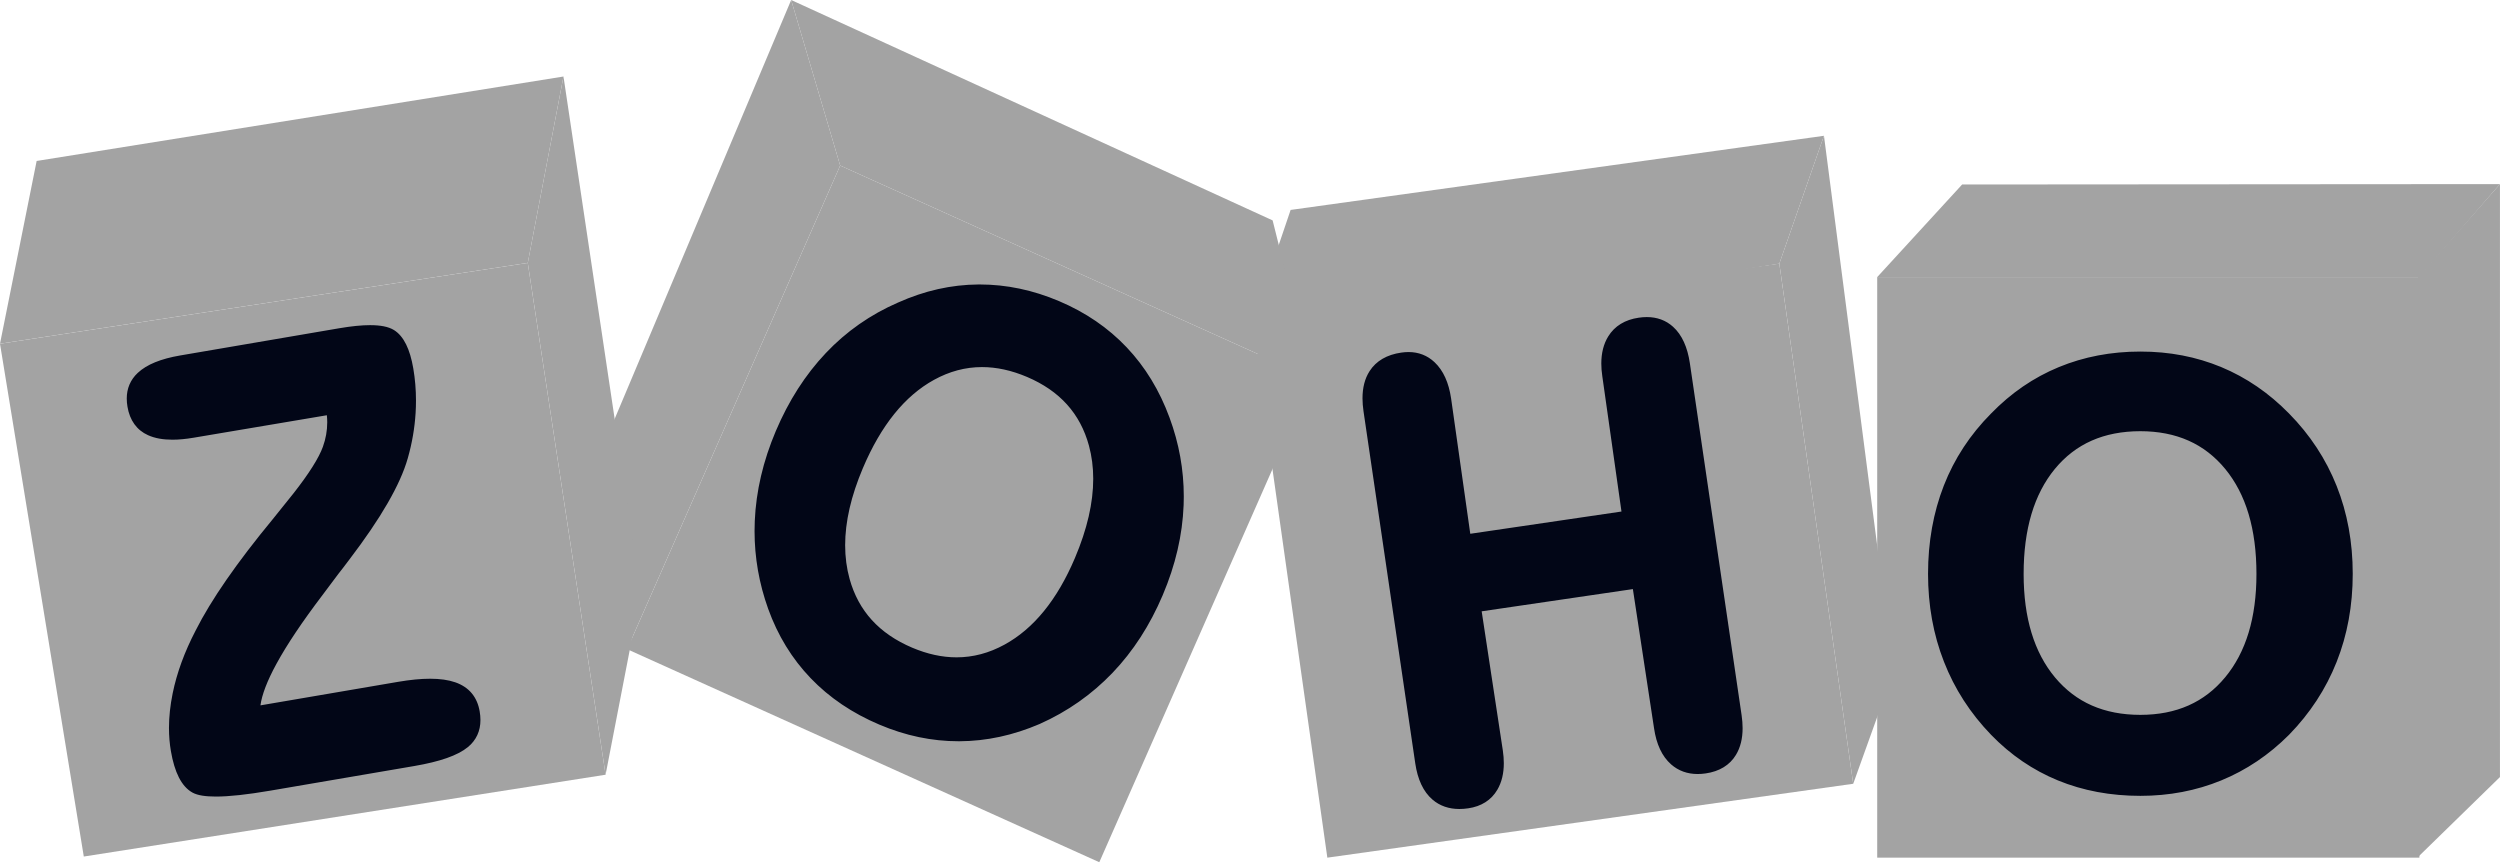
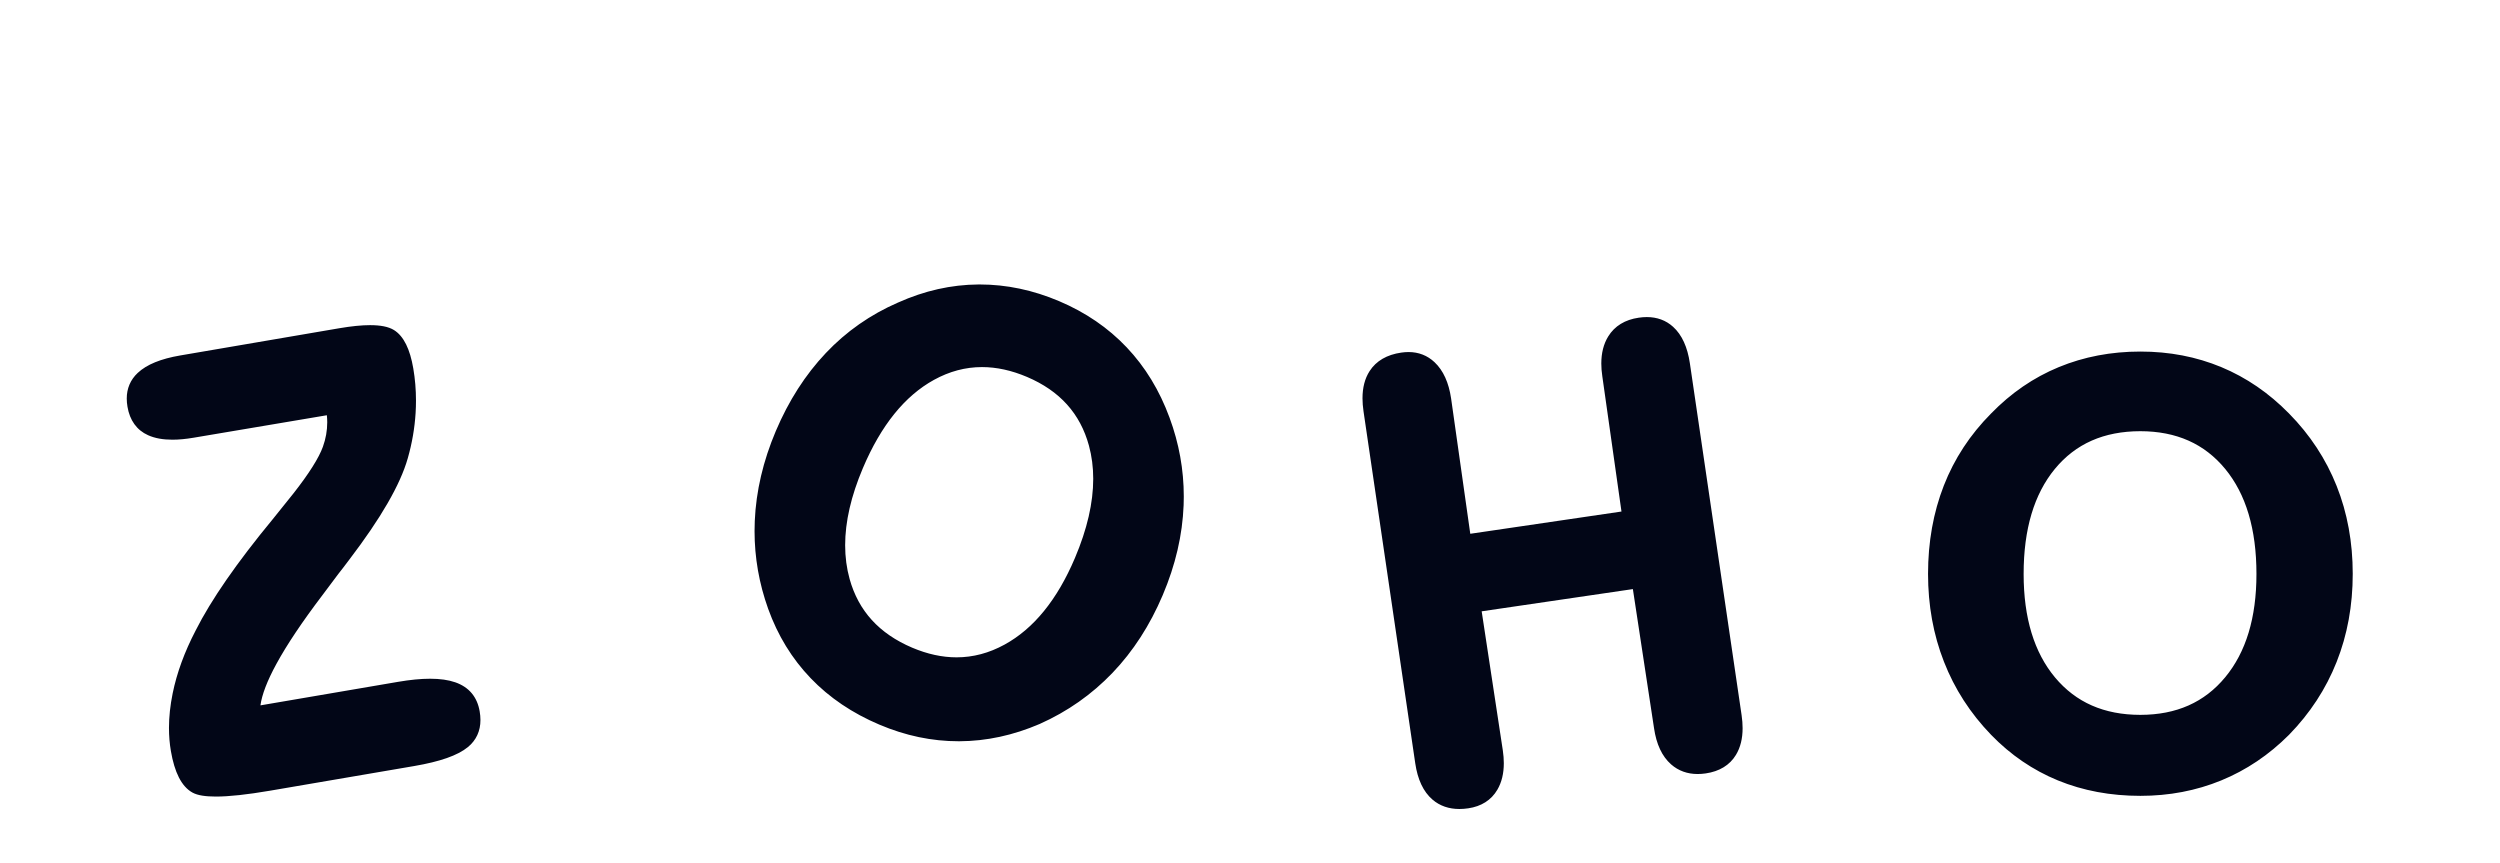
<svg xmlns="http://www.w3.org/2000/svg" width="290.01" height="100" version="1.1" viewBox="0 0 290.01 100" xml:space="preserve">
  <defs>
    <linearGradient id="linearGradient30" x2="1" gradientTransform="matrix(-7e-6 -164.3 -164.3 7e-6 636.24 170.92)" gradientUnits="userSpaceOnUse">
-       <stop stop-color="#a3a3a3" offset="0" />
-       <stop stop-color="#a3a3a3" offset="1" />
+       <stop stop-color="rgba(255,255,255,0.75)" offset="0" />
+       <stop stop-color="rgba(255,255,255,0.75)" offset="1" />
    </linearGradient>
    <linearGradient id="linearGradient56" x2="1" gradientTransform="matrix(161.08 -129.36 -129.36 -161.08 380.05 153.54)" gradientUnits="userSpaceOnUse">
-       <stop stop-color="#a3a3a3" offset="0" />
-       <stop stop-color="#a3a3a3" offset="1" />
+       <stop stop-color="rgba(255,255,255,0.75)" offset="0" />
+       <stop stop-color="rgba(255,255,255,0.75)" offset="1" />
    </linearGradient>
    <clipPath id="clipPath70">
      <path d="m248.83 206.33 139.83-63.093-63.094-143.23-139.83 63.089 63.094 143.24" />
    </clipPath>
    <linearGradient id="linearGradient84" x2="1" gradientTransform="matrix(-6e-6 -143.94 -143.94 6e-6 287.19 149.02)" gradientUnits="userSpaceOnUse">
-       <stop stop-color="#a3a3a3" offset="0" />
-       <stop stop-color="#a3a3a3" offset="1" />
+       <stop stop-color="rgba(255,255,255,0.75)" offset="0" />
+       <stop stop-color="rgba(255,255,255,0.75)" offset="1" />
    </linearGradient>
    <linearGradient id="linearGradient110" x2="1" gradientTransform="matrix(24.754 -149.44 -149.44 -24.754 78.386 163.11)" gradientUnits="userSpaceOnUse">
-       <stop stop-color="#a3a3a3" offset="0" />
-       <stop stop-color="#a3a3a3" offset="1" />
+       <stop stop-color="rgba(255,255,255,0.75)" offset="0" />
+       <stop stop-color="rgba(255,255,255,0.75)" offset="1" />
    </linearGradient>
  </defs>
  <g transform="matrix(1.3333 0 0 -1.3333 0 100.08)">
    <g transform="matrix(.29378 0 0 .29378 0 .042373)">
      <g transform="translate(740.38 200.84)">
-         <path d="m0 0v-175.61l-24.248-23.659v171.73l24.248 27.54" fill="#a3a3a3" />
+         <path d="m0 0v-175.61l-24.248-23.659v171.73l24.248 27.54" fill="rgba(255,255,255,0.75)" />
      </g>
      <path d="m716.52 173.3h-160.57v-171.94h160.57z" fill="url(#linearGradient30)" />
      <g transform="translate(581.1 200.72)">
-         <path d="m0 0-25.151-27.424h160.57l23.857 27.54-159.28-0.116" fill="#a3a3a3" />
+         <path d="m0 0-25.151-27.424h160.57l23.857 27.54-159.28-0.116" fill="rgba(255,255,255,0.75)" />
      </g>
      <g transform="translate(382.23 193.19)">
-         <path d="M 0,0 157.946,21.956 144.731,-15.916 -4.901,-39.646 -4.264,-12.575 0,0" fill="#a3a3a3" />
+         <path d="M 0,0 157.946,21.956 144.731,-15.916 -4.901,-39.646 -4.264,-12.575 0,0" fill="rgba(255,255,255,0.75)" />
      </g>
      <path d="m526.96 177.28 21.881-154.04-155.74-21.883-21.03 148.92 9.094 7.106 145.8 19.893" fill="url(#linearGradient56)" />
      <g transform="translate(540.18 215.15)">
-         <path d="m0 0 0.122-0.93 20.484-157.73-11.94-33.25-21.881 154.04" fill="#a3a3a3" />
+         <path d="m0 0 0.122-0.93 20.484-157.73-11.94-33.25-21.881 154.04" fill="rgba(255,255,255,0.75)" />
      </g>
      <g clip-path="url(#clipPath70)">
        <path d="m0 255.36h740.38v-255.3h-740.38z" fill="url(#linearGradient84)" />
      </g>
      <g transform="translate(234.31 255.36)">
-         <path d="M 0,0 14.515,-49.028 154.343,-112.121 142.588,-65.273 0,0" fill="#a3a3a3" />
+         <path d="M 0,0 14.515,-49.028 154.343,-112.121 142.588,-65.273 0,0" fill="rgba(255,255,255,0.75)" />
      </g>
      <g transform="translate(234.31 255.36)">
-         <path d="m 0,0 -56.279,-133.569 7.7,-58.697 L 14.515,-49.028 0,0" fill="#a3a3a3" />
+         <path d="m 0,0 -56.279,-133.569 7.7,-58.697 L 14.515,-49.028 0,0" fill="rgba(255,255,255,0.75)" />
      </g>
      <path d="m156.3 177.5 23.047-151.58-154.53-24.23-24.82 151.87 156.3 23.932" fill="url(#linearGradient110)" />
      <g transform="translate(0 153.57)">
-         <path d="M 0,0 10.852,54.119 166.879,79.129 156.304,23.932 0,0" fill="#a3a3a3" />
+         <path d="M 0,0 10.852,54.119 166.879,79.129 156.304,23.932 0,0" fill="rgba(255,255,255,0.75)" />
      </g>
      <g transform="translate(166.88 232.7)">
-         <path d="M 0,0 22.877,-153.042 12.472,-206.773 -10.575,-55.197 0,0" fill="#a3a3a3" />
+         <path d="M 0,0 22.877,-153.042 12.472,-206.773 -10.575,-55.197 0,0" fill="rgba(255,255,255,0.75)" />
      </g>
      <g transform="translate(500.47 147.76)">
        <path d="m0 0c-0.703 4.784-2.337 8.434-4.985 10.825-2.105 1.91-4.753 2.875-7.771 2.87-0.77 0-1.563-0.062-2.386-0.182-4.043-0.581-7.14-2.454-9.038-5.546-1.38-2.234-2.05-4.929-2.05-8.029 0-1.187 0.099-2.438 0.293-3.75l5.681-40.081-44.78-6.59-5.681 40.089c-0.687 4.66-2.298 8.273-4.91 10.729-2.109 1.991-4.739 3.009-7.705 3.002-0.7 0-1.419-0.056-2.153-0.164-4.215-0.607-7.425-2.445-9.374-5.491-1.414-2.194-2.096-4.902-2.096-8.051 0-1.209 0.103-2.487 0.298-3.835l15.322-104.24c0.703-4.793 2.38-8.435 5.135-10.789 2.149-1.839 4.843-2.764 7.929-2.758 0.843 0 1.72 0.066 2.625 0.2 3.855 0.558 6.833 2.423 8.629 5.511 1.287 2.195 1.913 4.832 1.913 7.85 0 1.208-0.099 2.474-0.295 3.8l-6.261 41.184 44.778 6.581 6.265-41.183c0.689-4.73 2.349-8.351 5.066-10.736 2.158-1.898 4.826-2.853 7.85-2.848 0.777 0 1.573 0.059 2.395 0.18 4.028 0.586 7.113 2.431 8.955 5.498 1.327 2.188 1.967 4.841 1.967 7.899 0 1.21-0.097 2.483-0.293 3.82zm-182.12-57.657c-5.269-12.41-12.224-20.924-20.83-25.641-4.612-2.527-9.338-3.777-14.227-3.779-4.248 0-8.627 0.949-13.149 2.863-9.786 4.172-15.882 10.877-18.521 20.334-0.882 3.173-1.326 6.508-1.326 10.013 0 6.941 1.742 14.556 5.256 22.841 5.388 12.704 12.421 21.371 21.034 26.117 4.599 2.535 9.329 3.794 14.234 3.794 4.295 0 8.733-0.961 13.33-2.912 9.724-4.137 15.759-10.857 18.35-20.357 0.842-3.106 1.266-6.375 1.266-9.817 0-7.088-1.791-14.909-5.417-23.456zm15.318 62.394c-5.494 5.794-12.167 10.351-19.993 13.67-7.768 3.3-15.622 4.946-23.537 4.946l-0.365-2e-3c-8.037-0.052-15.98-1.841-23.809-5.353v3e-3c-8.195-3.567-15.337-8.558-21.396-14.968-6.06-6.406-10.995-14.112-14.805-23.088-3.758-8.872-5.844-17.747-6.231-26.624-0.045-1.004-0.066-2.009-0.066-3.01 0-7.834 1.343-15.509 4.027-23.008 2.848-7.916 7.047-14.769 12.584-20.545 5.535-5.776 12.344-10.373 20.401-13.782v2e-3c7.706-3.274 15.531-4.912 23.457-4.908h0.203c7.994 0.037 15.922 1.75 23.76 5.117l7e-3 3e-3 5e-3 3e-3c8.245 3.679 15.436 8.737 21.568 15.139 6.129 6.408 11.084 14.092 14.872 23.017 3.787 8.924 5.85 17.809 6.189 26.647 0.032 0.852 0.048 1.702 0.048 2.55 0 7.947-1.404 15.734-4.214 23.352-2.974 8.094-7.214 15.047-12.705 20.839zm-193.97-102.44c-1.218 1.455-2.858 2.53-4.856 3.229-2.055 0.717-4.538 1.062-7.463 1.062-2.756 0-5.906-0.307-9.46-0.916l-40.787-6.971c0.431 3.143 1.992 7.274 4.744 12.308 3.074 5.64 7.605 12.414 13.591 20.3l3e-3 4e-3c2.054 2.745 3.624 4.842 4.709 6.29 0.779 0.965 1.864 2.384 3.27 4.26 9.33 12.24 15.105 22.206 17.319 30.028 1.267 4.435 2.038 8.904 2.317 13.405 0.076 1.232 0.111 2.455 0.111 3.669 0 3.225-0.264 6.401-0.798 9.526-0.486 2.848-1.187 5.217-2.127 7.118-0.94 1.897-2.133 3.34-3.606 4.25-1.661 1.011-3.998 1.44-7.055 1.445-2.524 0-5.551-0.306-9.094-0.91l-47.135-8.065c-5.708-0.978-9.923-2.658-12.612-5.19-2.137-2.005-3.241-4.602-3.23-7.583 0-0.778 0.071-1.583 0.215-2.416 0.663-4.005 2.75-6.942 6.115-8.436 1.986-0.896 4.386-1.324 7.187-1.324 1.908 0 4.004 0.199 6.294 0.589l39.451 6.653c0.067-0.697 0.113-1.393 0.113-2.083 0-2.465-0.427-4.872-1.282-7.242-1.171-3.265-4.097-7.933-8.76-13.867-1.321-1.62-3.345-4.144-6.072-7.564-10.639-12.888-18.259-23.876-22.87-33.016 0-4e-3 0-4e-3 -3e-3 -8e-3 0 0 0-4e-3 -1e-3 -4e-3 -3.273-6.291-5.545-12.488-6.791-18.588-0.726-3.558-1.093-6.974-1.093-10.252 0-2.347 0.188-4.619 0.565-6.818 0.54-3.155 1.319-5.758 2.368-7.82 1.049-2.053 2.387-3.588 4.039-4.496 1.538-0.834 3.798-1.165 6.909-1.174 3.949 0 9.265 0.582 15.994 1.73l42.768 7.313c7.574 1.303 12.841 3.109 15.902 5.623 2.446 2.009 3.713 4.767 3.7 8.016 0 0.822-0.076 1.671-0.229 2.554-0.359 2.109-1.142 3.918-2.36 5.371zm-36.248 39.569 3e-3 2e-3c-3e-3 -2e-3 -3e-3 -4e-3 -4e-3 -5e-3h-3e-3zm555.56-34.842c-6.152-7.435-14.437-11.125-25.131-11.137-10.767 0.012-19.086 3.69-25.272 11.087-6.168 7.403-9.29 17.581-9.294 30.645 4e-3 13.313 3.114 23.643 9.249 31.104 6.15 7.458 14.493 11.161 25.317 11.175 10.694-0.014 18.976-3.714 25.131-11.175 6.139-7.461 9.254-17.791 9.254-31.104 0-13.003-3.108-23.17-9.254-30.595zm33.001 56.66c-3.178 7.984-7.882 15.142-14.102 21.458-5.954 6.071-12.647 10.653-20.035 13.728-7.398 3.077-15.394 4.613-23.983 4.611-8.648 2e-3 -16.723-1.533-24.176-4.609-7.452-3.076-14.14-7.661-20.037-13.733-6.211-6.253-10.896-13.386-14.007-21.367-3.109-7.989-4.667-16.701-4.667-26.127 0-9.304 1.562-17.987 4.717-26.027 3.14-8.042 7.8-15.262 13.957-21.637 5.771-5.962 12.389-10.473 19.808-13.516 7.423-3.04 15.568-4.562 24.405-4.562 8.52 0 16.508 1.522 23.927 4.562 7.423 3.041 14.13 7.549 20.087 13.508 6.224 6.381 10.928 13.579 14.106 21.596 3.18 8.009 4.769 16.71 4.769 26.076s-1.589 18.052-4.769 26.039" fill="#020617" />
      </g>
    </g>
  </g>
</svg>
